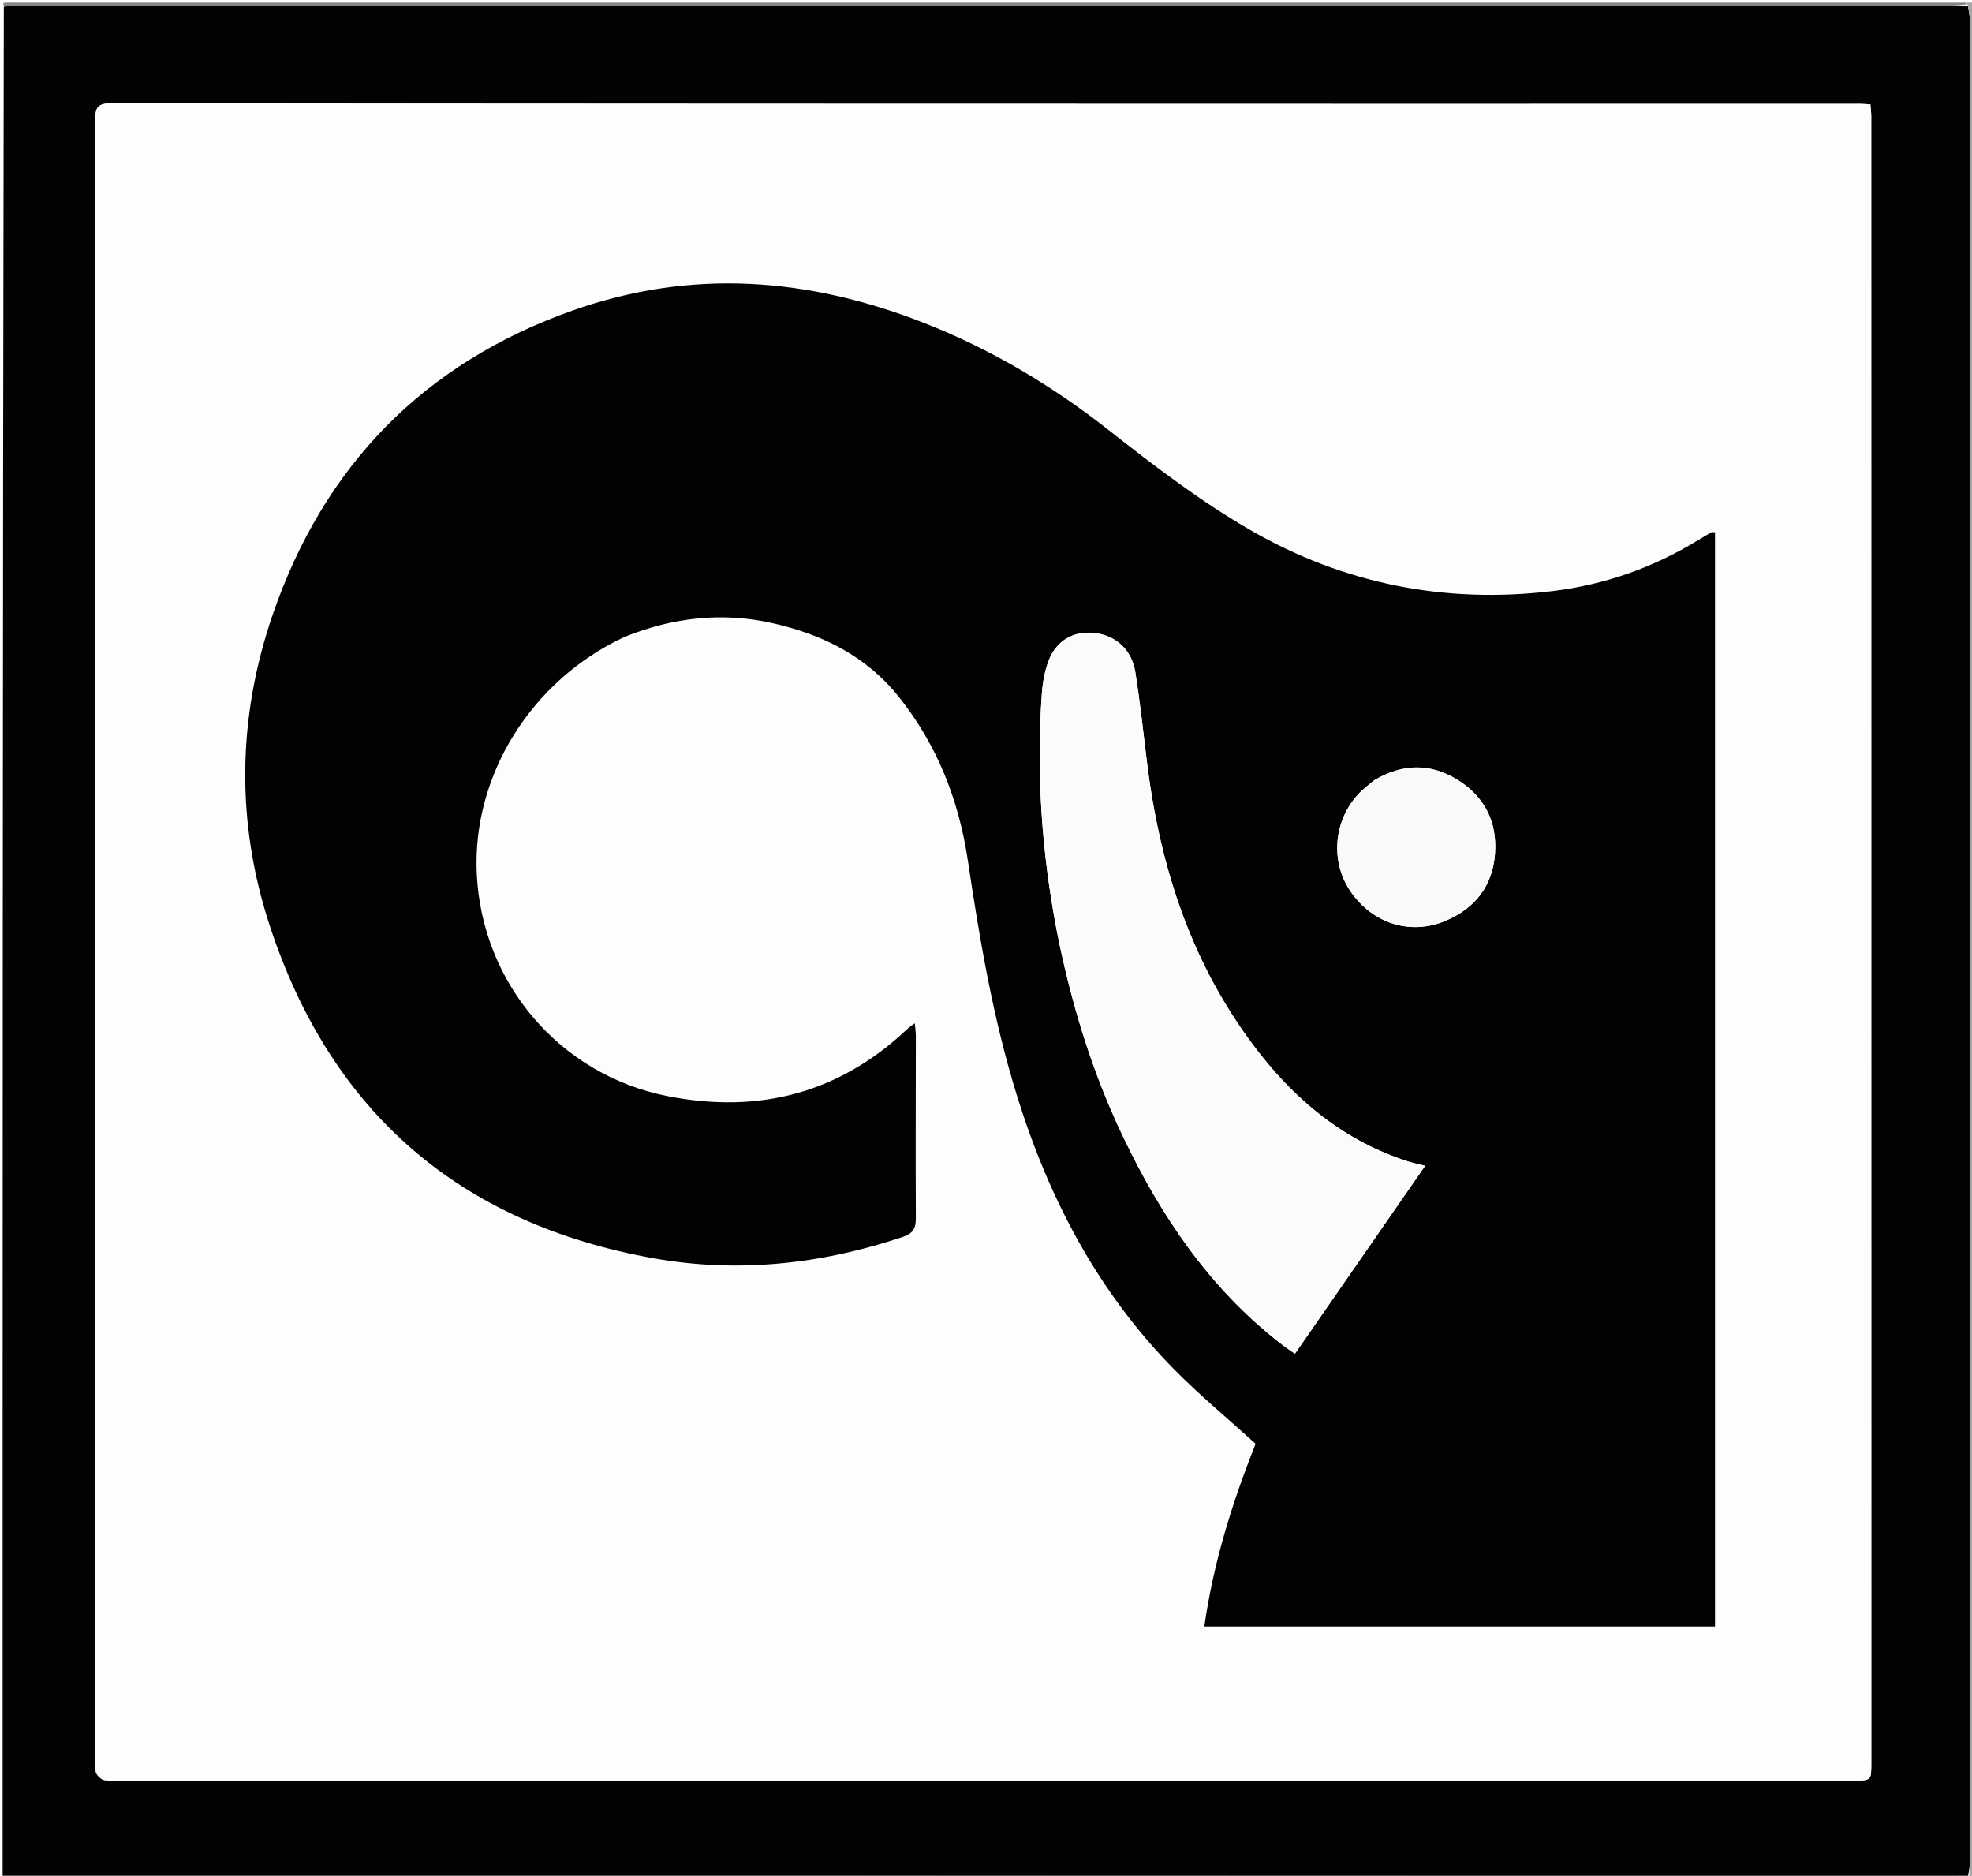
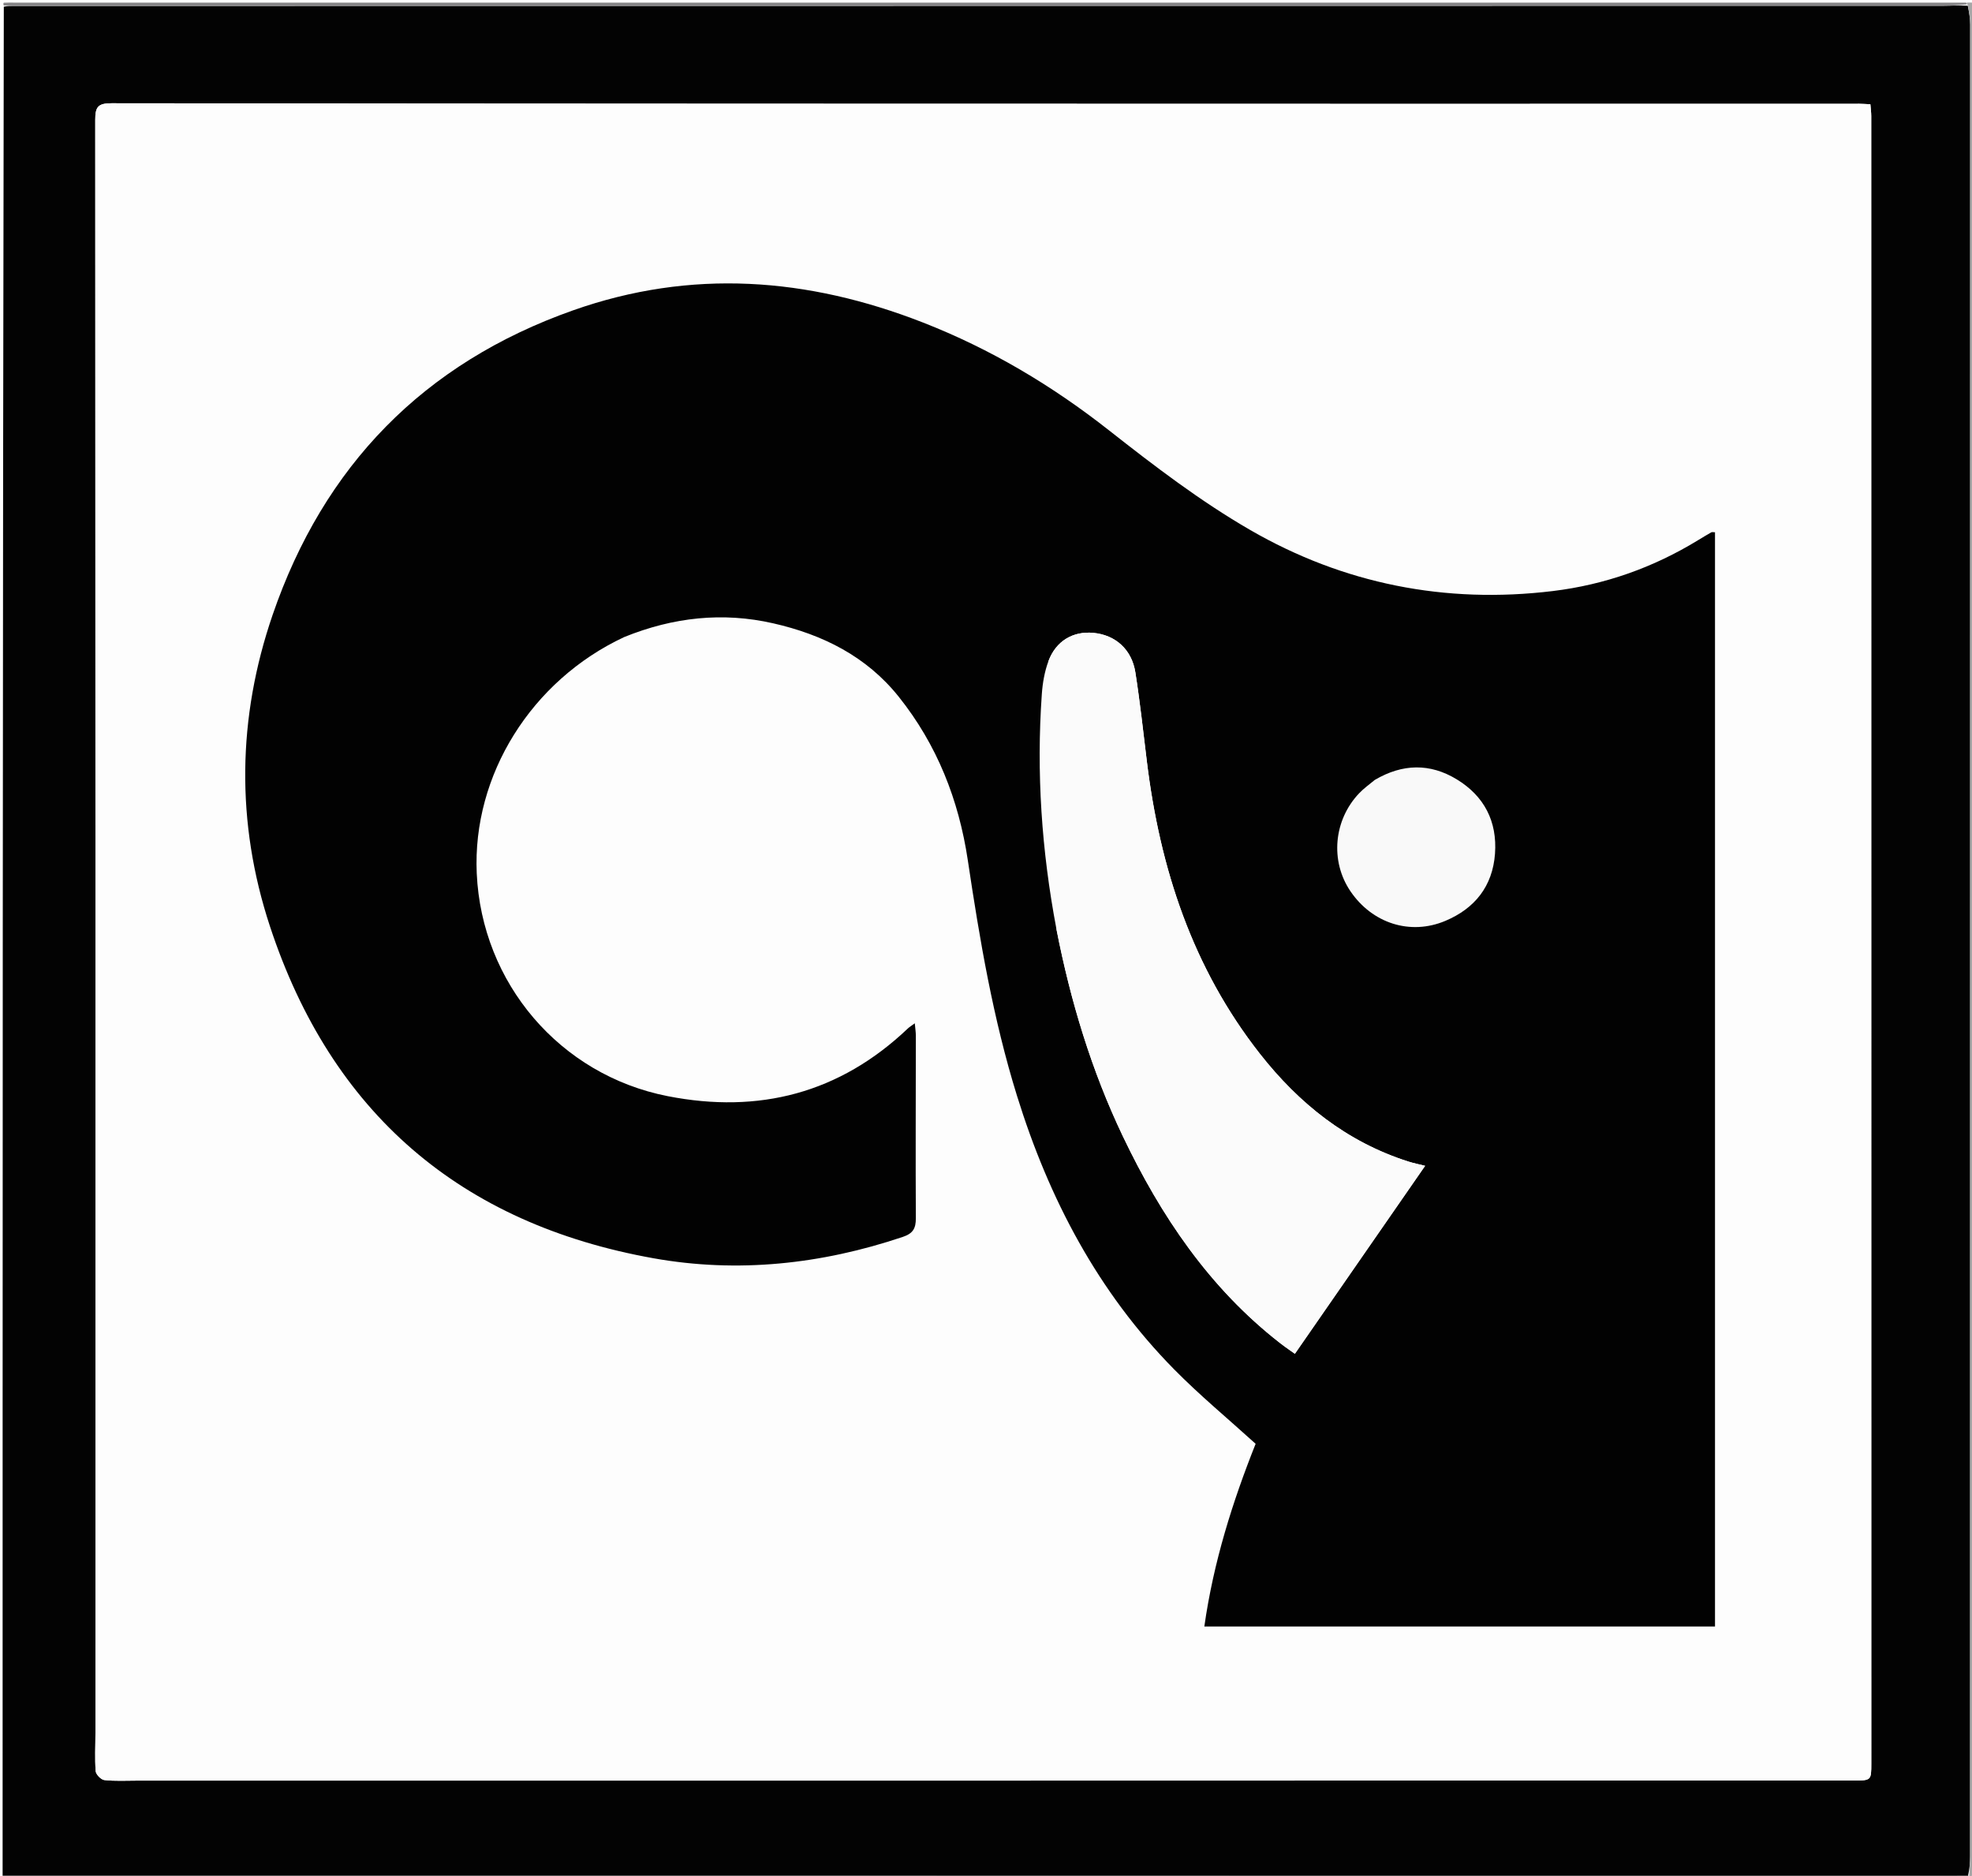
<svg xmlns="http://www.w3.org/2000/svg" version="1.1" id="Layer_1" x="0px" y="0px" width="100%" viewBox="0 0 756 719" enable-background="new 0 0 756 719" xml:space="preserve">
-   <path fill="#030303" opacity="1" stroke="none" d=" M1,719   C1,480.305 1,241.611 1.459,2.564   C3.083,2.235 4.249,2.278 5.415,2.277   C251.967,2.262 498.52,2.245 745.072,2.213   C748.063,2.212 751.054,2.009 754.379,2.191   C754.917,4.777 755.298,7.072 755.298,9.368   C755.313,243.421 755.3,477.474 755.273,711.528   C755.272,714.011 755.051,716.495 754.482,718.977   C752.199,718.986 750.367,719.005 748.535,719.005   C499.356,719.004 250.178,719.002 1,719  M710.485,682.52   C717.383,682.515 717.397,682.515 717.397,675.969   C717.396,465.475 717.392,254.981 717.374,44.487   C717.373,43.051 717.167,41.615 717.042,39.975   C715.376,39.898 714.076,39.786 712.777,39.786   C656.278,39.79 599.78,39.821 543.282,39.813   C376.453,39.789 209.625,39.779 42.796,39.582   C37.561,39.576 36.513,40.978 36.515,45.946   C36.631,252.106 36.603,458.267 36.589,664.427   C36.589,669.26 36.309,674.112 36.685,678.914   C36.785,680.187 38.746,682.193 40.021,682.333   C44.139,682.786 48.335,682.541 52.502,682.541   C271.496,682.532 490.489,682.521 710.485,682.52  z" />
-   <path fill="#A6A7A7" opacity="1" stroke="none" d=" M754.933,718.978   C755.051,716.495 755.272,714.011 755.273,711.528   C755.3,477.474 755.313,243.421 755.298,9.368   C755.298,7.072 754.917,4.777 754.383,1.965   C754.052,1.449 754,1 754,1   C755.654,1.048 757.872,0.379 757.024,3.507   C756.856,4.128 757,4.833 757,5.5   C757,242.167 757.002,478.833 756.959,715.5   C756.958,717 756.333,718.5 755.525,719.742   C755.011,719.315 754.972,719.147 754.933,718.978  z" />
-   <path fill="#262727" opacity="1" stroke="none" d=" M754.482,718.977   C754.972,719.147 755.011,719.315 755.025,719.742   C503.667,720 252.333,720 1,719.5   C250.178,719.002 499.356,719.004 748.535,719.005   C750.367,719.005 752.199,718.986 754.482,718.977  z" />
-   <path fill="#868587" opacity="1" stroke="none" d=" M753.531,1   C754,1 754.052,1.449 754.048,1.674   C751.054,2.009 748.063,2.212 745.072,2.213   C498.52,2.245 251.967,2.262 5.415,2.277   C4.249,2.278 3.083,2.235 1.459,2.106   C1.166,1.667 1.315,1.056 1.502,1.044   C2.829,0.961 4.164,1 5.497,1   C254.685,1 503.874,1 753.531,1  z" />
-   <path fill="#FDFDFD" opacity="1" stroke="none" d=" M709.984,682.515   C490.489,682.521 271.496,682.532 52.502,682.541   C48.335,682.541 44.139,682.786 40.021,682.333   C38.746,682.193 36.785,680.187 36.685,678.914   C36.309,674.112 36.589,669.26 36.589,664.427   C36.603,458.267 36.631,252.106 36.515,45.946   C36.513,40.978 37.561,39.576 42.796,39.582   C209.625,39.779 376.453,39.789 543.282,39.813   C599.78,39.821 656.278,39.79 712.777,39.786   C714.076,39.786 715.376,39.898 717.042,39.975   C717.167,41.615 717.373,43.051 717.374,44.487   C717.392,254.981 717.396,465.475 717.397,675.969   C717.397,682.515 717.383,682.515 709.984,682.515  M239.669,244.017   C258.087,236.593 277.06,234.515 296.461,238.939   C315.365,243.249 332.136,251.55 344.543,267.071   C359.241,285.458 367.572,306.652 371.022,329.724   C375.579,360.201 380.711,390.491 389.879,420.033   C402.146,459.563 420.922,495.27 450.134,524.911   C459.901,534.822 470.681,543.736 481.365,553.439   C472.556,575.556 465.199,598.752 461.703,623.471   C527.332,623.471 592.401,623.471 657.475,623.471   C657.475,483.452 657.475,343.75 657.475,204.023   C656.691,204.023 656.312,203.906 656.076,204.041   C654.342,205.031 652.628,206.057 650.924,207.099   C633.774,217.584 615.186,224.148 595.28,226.562   C554.102,231.555 515.062,223.809 479.338,203.185   C460.279,192.182 442.543,178.636 425.192,164.988   C403.28,147.751 379.737,133.746 353.827,123.622   C309.664,106.366 265.007,102.951 219.688,118.965   C162.375,139.218 124.083,178.647 104.5,235.73   C90.996,275.096 90.394,315.302 103.476,355.035   C127.043,426.617 176.539,469.077 250.474,482.307   C282.793,488.091 314.853,484.635 346.088,474.137   C349.983,472.828 351.123,470.903 351.103,466.985   C350.979,443.653 351.095,420.319 351.104,396.987   C351.104,395.62 350.876,394.253 350.699,392.254   C349.35,393.248 348.647,393.659 348.072,394.206   C321.924,419.073 290.925,427.05 255.931,420.167   C214.633,412.044 184.66,376.836 182.767,334.755   C181.076,297.162 203.676,260.82 239.669,244.017  z" />
-   <path fill="#020202" opacity="1" stroke="none" d=" M239.326,244.186   C203.676,260.82 181.076,297.162 182.767,334.755   C184.66,376.836 214.633,412.044 255.931,420.167   C290.925,427.05 321.924,419.073 348.072,394.206   C348.647,393.659 349.35,393.248 350.699,392.254   C350.876,394.253 351.104,395.62 351.104,396.987   C351.095,420.319 350.979,443.653 351.103,466.985   C351.123,470.903 349.983,472.828 346.088,474.137   C314.853,484.635 282.793,488.091 250.474,482.307   C176.539,469.077 127.043,426.617 103.476,355.035   C90.394,315.302 90.996,275.096 104.5,235.73   C124.083,178.647 162.375,139.218 219.688,118.965   C265.007,102.951 309.664,106.366 353.827,123.622   C379.737,133.746 403.28,147.751 425.192,164.988   C442.543,178.636 460.279,192.182 479.338,203.185   C515.062,223.809 554.102,231.555 595.28,226.562   C615.186,224.148 633.774,217.584 650.924,207.099   C652.628,206.057 654.342,205.031 656.076,204.041   C656.312,203.906 656.691,204.023 657.475,204.023   C657.475,343.75 657.475,483.452 657.475,623.471   C592.401,623.471 527.332,623.471 461.703,623.471   C465.199,598.752 472.556,575.556 481.365,553.439   C470.681,543.736 459.901,534.822 450.134,524.911   C420.922,495.27 402.146,459.563 389.879,420.033   C380.711,390.491 375.579,360.201 371.022,329.724   C367.572,306.652 359.241,285.458 344.543,267.071   C332.136,251.55 315.365,243.249 296.461,238.939   C277.06,234.515 258.087,236.593 239.326,244.186  M405.066,356.464   C410.432,383.842 418.457,410.396 430.494,435.601   C445.062,466.105 463.615,493.675 490.64,514.753   C492.789,516.429 495.057,517.954 496.417,518.934   C513.275,494.606 529.752,470.828 546.346,446.881   C544.306,446.365 542.04,445.92 539.855,445.222   C516.373,437.722 498.029,423.066 483.016,403.949   C457.174,371.04 444.689,332.921 439.677,291.925   C438.284,280.523 437.043,269.094 435.263,257.751   C433.874,248.896 427.581,243.368 419.133,242.59   C411.363,241.874 404.839,245.663 401.942,253.419   C400.452,257.41 399.698,261.815 399.398,266.088   C397.282,296.164 399.299,326.01 405.066,356.464  M526.731,299.152   C524.842,300.771 522.799,302.243 521.089,304.033   C511.239,314.343 509.87,330.108 517.727,341.649   C526.089,353.934 540.631,358.647 554.09,352.993   C565.41,348.237 572.231,339.693 573.136,327.224   C574.032,314.868 568.992,305.131 558.45,298.729   C548.245,292.53 537.709,292.677 526.731,299.152  z" />
-   <path fill="#FBFBFB" opacity="1" stroke="none" d=" M404.986,356.044   C399.299,326.01 397.282,296.164 399.398,266.088   C399.698,261.815 400.452,257.41 401.942,253.419   C404.839,245.663 411.363,241.874 419.133,242.59   C427.581,243.368 433.874,248.896 435.263,257.751   C437.043,269.094 438.284,280.523 439.677,291.925   C444.689,332.921 457.174,371.04 483.016,403.949   C498.029,423.066 516.373,437.722 539.855,445.222   C542.04,445.92 544.306,446.365 546.346,446.881   C529.752,470.828 513.275,494.606 496.417,518.934   C495.057,517.954 492.789,516.429 490.64,514.753   C463.615,493.675 445.062,466.105 430.494,435.601   C418.457,410.396 410.432,383.842 404.986,356.044  z" />
-   <path fill="#F9F9F9" opacity="1" stroke="none" d=" M527.042,298.965   C537.709,292.677 548.245,292.53 558.45,298.729   C568.992,305.131 574.032,314.868 573.136,327.224   C572.231,339.693 565.41,348.237 554.09,352.993   C540.631,358.647 526.089,353.934 517.727,341.649   C509.87,330.108 511.239,314.343 521.089,304.033   C522.799,302.243 524.842,300.771 527.042,298.965  z" />
+   <path fill="#030303" opacity="1" stroke="none" d="M1,719 C1,480.305 1,241.611 1.459,2.564 C3.083,2.235 4.249,2.278 5.415,2.277 C251.967,2.262 498.52,2.245 745.072,2.213 C748.063,2.212 751.054,2.009 754.379,2.191 C754.917,4.777 755.298,7.072 755.298,9.368 C755.313,243.421 755.3,477.474 755.273,711.528 C755.272,714.011 755.051,716.495 754.482,718.977 C752.199,718.986 750.367,719.005 748.535,719.005 C499.356,719.004 250.178,719.002 1,719 M710.485,682.52 C717.383,682.515 717.397,682.515 717.397,675.969 C717.396,465.475 717.392,254.981 717.374,44.487 C717.373,43.051 717.167,41.615 717.042,39.975 C715.376,39.898 714.076,39.786 712.777,39.786 C656.278,39.79 599.78,39.821 543.282,39.813 C376.453,39.789 209.625,39.779 42.796,39.582 C37.561,39.576 36.513,40.978 36.515,45.946 C36.631,252.106 36.603,458.267 36.589,664.427 C36.589,669.26 36.309,674.112 36.685,678.914 C36.785,680.187 38.746,682.193 40.021,682.333 C44.139,682.786 48.335,682.541 52.502,682.541 C271.496,682.532 490.489,682.521 710.485,682.52 z" />
+   <path fill="#A6A7A7" opacity="1" stroke="none" d="M754.933,718.978 C755.051,716.495 755.272,714.011 755.273,711.528 C755.3,477.474 755.313,243.421 755.298,9.368 C755.298,7.072 754.917,4.777 754.383,1.965 C754.052,1.449 754,1 754,1 C755.654,1.048 757.872,0.379 757.024,3.507 C756.856,4.128 757,4.833 757,5.5 C757,242.167 757.002,478.833 756.959,715.5 C756.958,717 756.333,718.5 755.525,719.742 C755.011,719.315 754.972,719.147 754.933,718.978 z" />
+   <path fill="#262727" opacity="1" stroke="none" d="M754.482,718.977 C754.972,719.147 755.011,719.315 755.025,719.742 C503.667,720 252.333,720 1,719.5 C250.178,719.002 499.356,719.004 748.535,719.005 C750.367,719.005 752.199,718.986 754.482,718.977 z" />
+   <path fill="#868587" opacity="1" stroke="none" d="M753.531,1 C754,1 754.052,1.449 754.048,1.674 C751.054,2.009 748.063,2.212 745.072,2.213 C498.52,2.245 251.967,2.262 5.415,2.277 C4.249,2.278 3.083,2.235 1.459,2.106 C1.166,1.667 1.315,1.056 1.502,1.044 C2.829,0.961 4.164,1 5.497,1 C254.685,1 503.874,1 753.531,1 z" />
+   <path fill="#FDFDFD" opacity="1" stroke="none" d="M709.984,682.515 C490.489,682.521 271.496,682.532 52.502,682.541 C48.335,682.541 44.139,682.786 40.021,682.333 C38.746,682.193 36.785,680.187 36.685,678.914 C36.309,674.112 36.589,669.26 36.589,664.427 C36.603,458.267 36.631,252.106 36.515,45.946 C36.513,40.978 37.561,39.576 42.796,39.582 C209.625,39.779 376.453,39.789 543.282,39.813 C599.78,39.821 656.278,39.79 712.777,39.786 C714.076,39.786 715.376,39.898 717.042,39.975 C717.167,41.615 717.373,43.051 717.374,44.487 C717.392,254.981 717.396,465.475 717.397,675.969 C717.397,682.515 717.383,682.515 709.984,682.515 M239.669,244.017 C258.087,236.593 277.06,234.515 296.461,238.939 C315.365,243.249 332.136,251.55 344.543,267.071 C359.241,285.458 367.572,306.652 371.022,329.724 C375.579,360.201 380.711,390.491 389.879,420.033 C402.146,459.563 420.922,495.27 450.134,524.911 C459.901,534.822 470.681,543.736 481.365,553.439 C472.556,575.556 465.199,598.752 461.703,623.471 C527.332,623.471 592.401,623.471 657.475,623.471 C657.475,483.452 657.475,343.75 657.475,204.023 C656.691,204.023 656.312,203.906 656.076,204.041 C654.342,205.031 652.628,206.057 650.924,207.099 C633.774,217.584 615.186,224.148 595.28,226.562 C554.102,231.555 515.062,223.809 479.338,203.185 C460.279,192.182 442.543,178.636 425.192,164.988 C403.28,147.751 379.737,133.746 353.827,123.622 C309.664,106.366 265.007,102.951 219.688,118.965 C162.375,139.218 124.083,178.647 104.5,235.73 C90.996,275.096 90.394,315.302 103.476,355.035 C127.043,426.617 176.539,469.077 250.474,482.307 C282.793,488.091 314.853,484.635 346.088,474.137 C349.983,472.828 351.123,470.903 351.103,466.985 C350.979,443.653 351.095,420.319 351.104,396.987 C351.104,395.62 350.876,394.253 350.699,392.254 C349.35,393.248 348.647,393.659 348.072,394.206 C321.924,419.073 290.925,427.05 255.931,420.167 C214.633,412.044 184.66,376.836 182.767,334.755 C181.076,297.162 203.676,260.82 239.669,244.017 z" />
+   <path fill="#020202" opacity="1" stroke="none" d="M239.326,244.186 C203.676,260.82 181.076,297.162 182.767,334.755 C184.66,376.836 214.633,412.044 255.931,420.167 C290.925,427.05 321.924,419.073 348.072,394.206 C348.647,393.659 349.35,393.248 350.699,392.254 C350.876,394.253 351.104,395.62 351.104,396.987 C351.095,420.319 350.979,443.653 351.103,466.985 C351.123,470.903 349.983,472.828 346.088,474.137 C314.853,484.635 282.793,488.091 250.474,482.307 C176.539,469.077 127.043,426.617 103.476,355.035 C90.394,315.302 90.996,275.096 104.5,235.73 C124.083,178.647 162.375,139.218 219.688,118.965 C265.007,102.951 309.664,106.366 353.827,123.622 C379.737,133.746 403.28,147.751 425.192,164.988 C442.543,178.636 460.279,192.182 479.338,203.185 C515.062,223.809 554.102,231.555 595.28,226.562 C615.186,224.148 633.774,217.584 650.924,207.099 C652.628,206.057 654.342,205.031 656.076,204.041 C656.312,203.906 656.691,204.023 657.475,204.023 C657.475,343.75 657.475,483.452 657.475,623.471 C592.401,623.471 527.332,623.471 461.703,623.471 C465.199,598.752 472.556,575.556 481.365,553.439 C470.681,543.736 459.901,534.822 450.134,524.911 C420.922,495.27 402.146,459.563 389.879,420.033 C380.711,390.491 375.579,360.201 371.022,329.724 C367.572,306.652 359.241,285.458 344.543,267.071 C332.136,251.55 315.365,243.249 296.461,238.939 C277.06,234.515 258.087,236.593 239.326,244.186 M405.066,356.464 C410.432,383.842 418.457,410.396 430.494,435.601 C445.062,466.105 463.615,493.675 490.64,514.753 C492.789,516.429 495.057,517.954 496.417,518.934 C513.275,494.606 529.752,470.828 546.346,446.881 C544.306,446.365 542.04,445.92 539.855,445.222 C516.373,437.722 498.029,423.066 483.016,403.949 C457.174,371.04 444.689,332.921 439.677,291.925 C438.284,280.523 437.043,269.094 435.263,257.751 C433.874,248.896 427.581,243.368 419.133,242.59 C411.363,241.874 404.839,245.663 401.942,253.419 C400.452,257.41 399.398,266.088 C397.282,296.164 399.299,326.01 405.066,356.464 M526.731,299.152 C524.842,300.771 522.799,302.243 521.089,304.033 C511.239,314.343 509.87,330.108 517.727,341.649 C526.089,353.934 540.631,358.647 554.09,352.993 C565.41,348.237 572.231,339.693 573.136,327.224 C574.032,314.868 568.992,305.131 558.45,298.729 C548.245,292.53 537.709,292.677 526.731,299.152 z" />
+   <path fill="#FBFBFB" opacity="1" stroke="none" d="M404.986,356.044 C399.299,326.01 397.282,296.164 399.398,266.088 C399.698,261.815 400.452,257.41 401.942,253.419 C404.839,245.663 411.363,241.874 419.133,242.59 C427.581,243.368 433.874,248.896 435.263,257.751 C437.043,269.094 438.284,280.523 439.677,291.925 C444.689,332.921 457.174,371.04 483.016,403.949 C498.029,423.066 516.373,437.722 539.855,445.222 C542.04,445.92 544.306,446.365 546.346,446.881 C529.752,470.828 513.275,494.606 496.417,518.934 C495.057,517.954 492.789,516.429 490.64,514.753 C463.615,493.675 445.062,466.105 430.494,435.601 C418.457,410.396 410.432,383.842 404.986,356.044 z" />
+   <path fill="#F9F9F9" opacity="1" stroke="none" d="M527.042,298.965 C537.709,292.677 548.245,292.53 558.45,298.729 C568.992,305.131 574.032,314.868 573.136,327.224 C572.231,339.693 565.41,348.237 554.09,352.993 C540.631,358.647 526.089,353.934 517.727,341.649 C509.87,330.108 511.239,314.343 521.089,304.033 C522.799,302.243 524.842,300.771 527.042,298.965 z" />
</svg>
